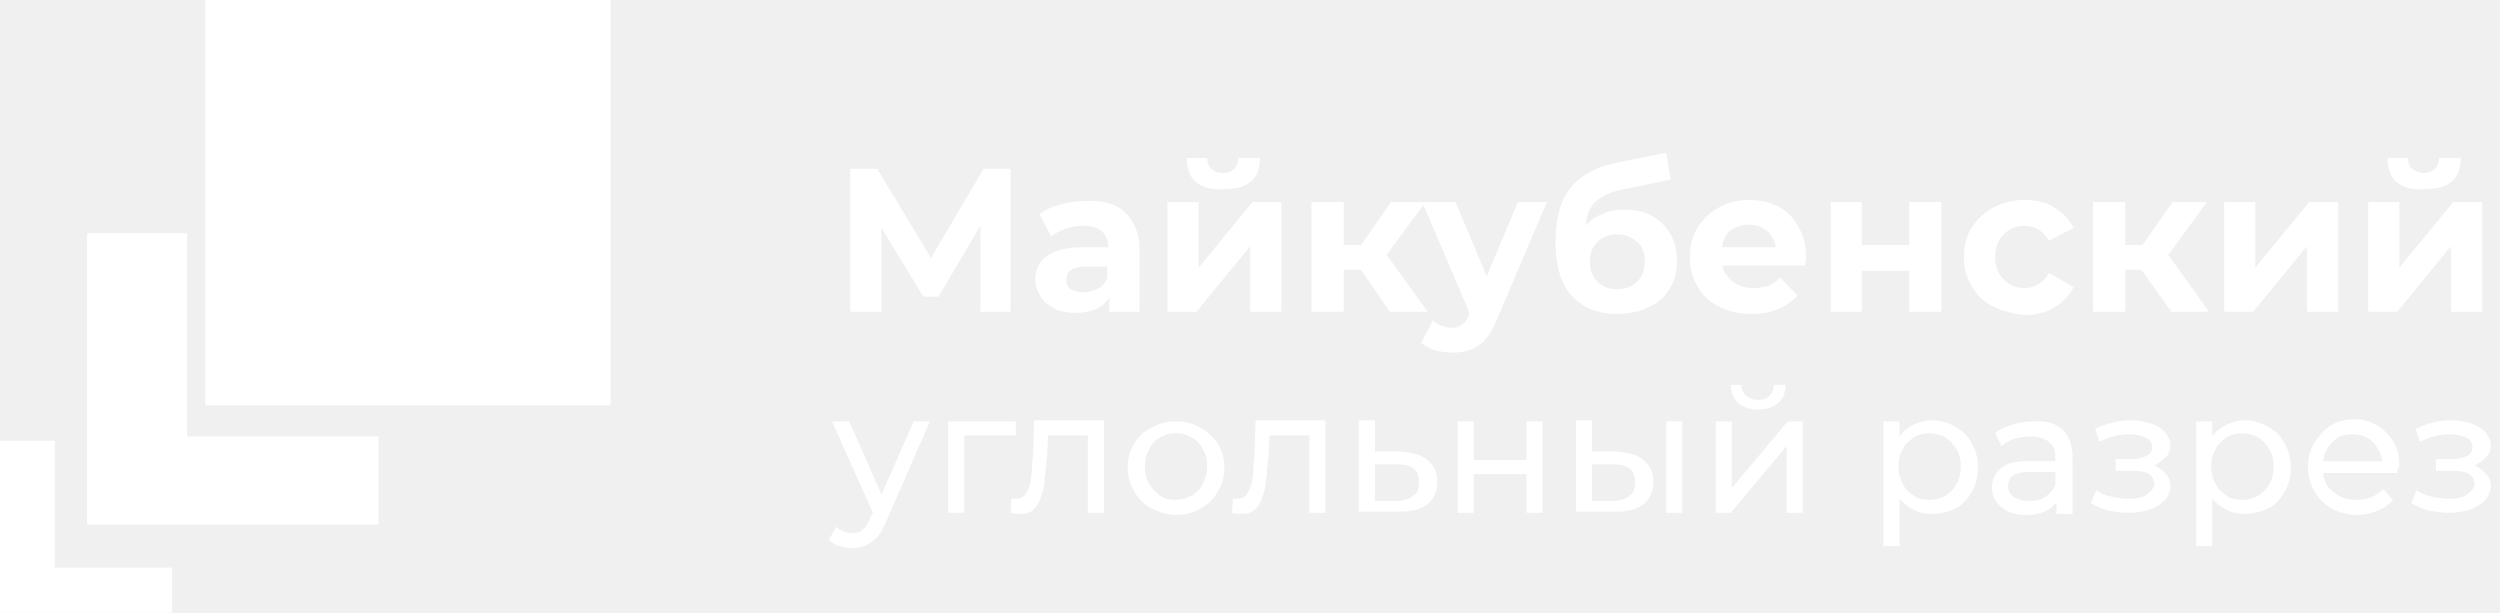
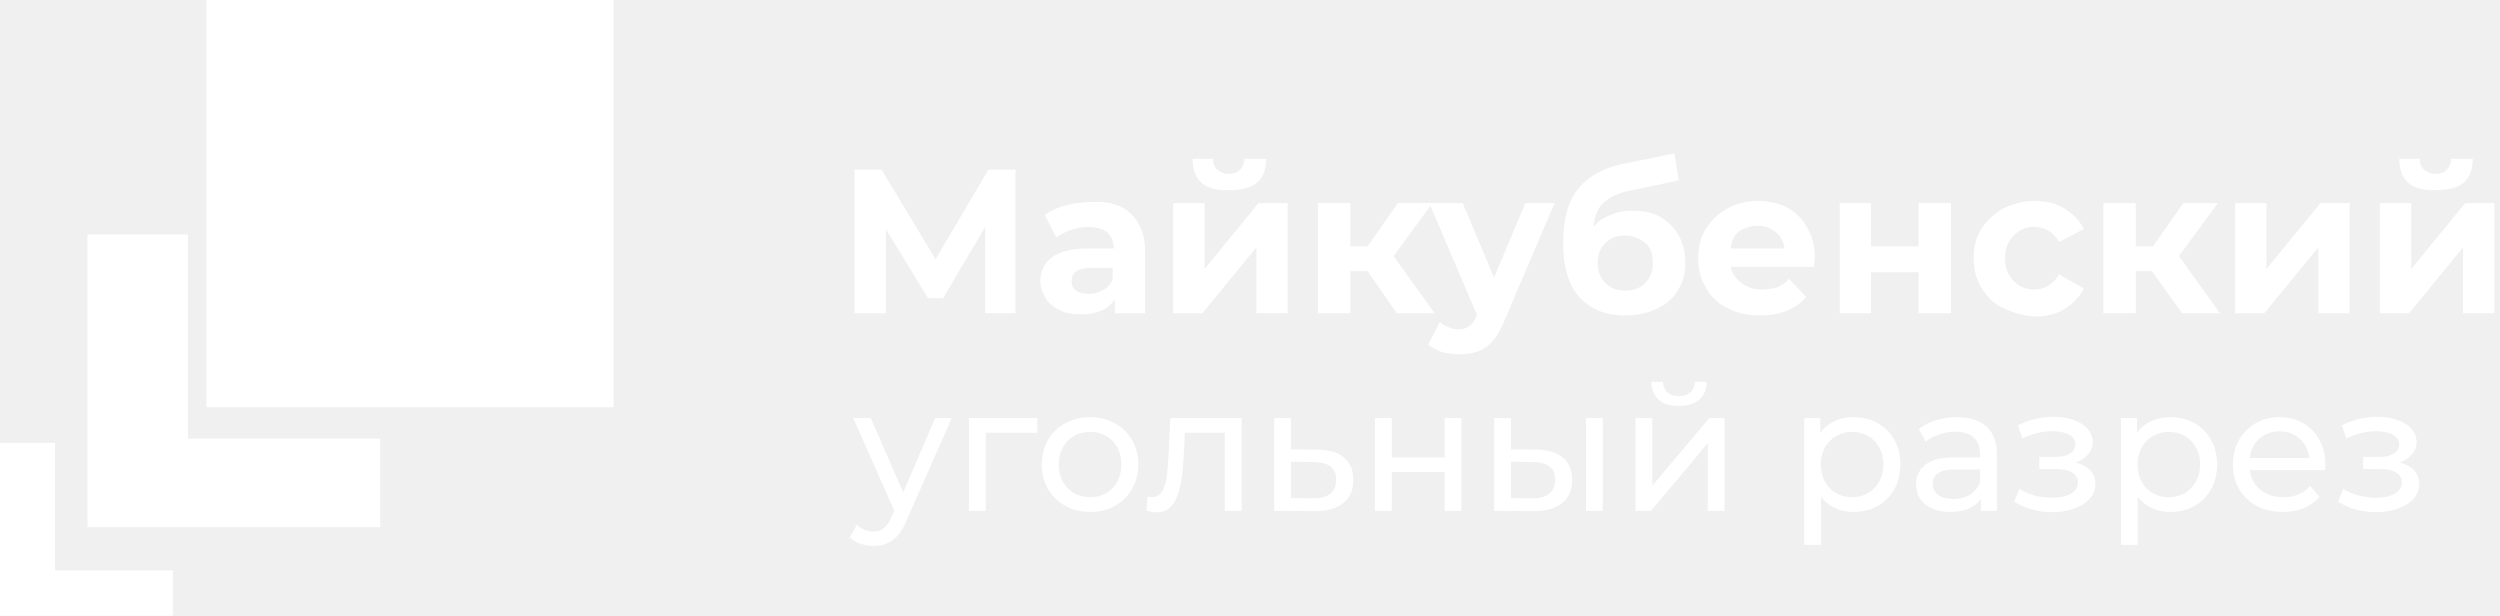
- <svg xmlns="http://www.w3.org/2000/svg" width="204" height="50" viewBox="0 0 204 50" fill="none">
+ <svg xmlns="http://www.w3.org/2000/svg" width="203" height="50" viewBox="0 0 203 50" fill="none">
+   <path d="M77.28 33.945L73.624 42.239C73.301 43.007 72.922 43.548 72.485 43.861C72.059 44.173 71.542 44.33 70.935 44.33C70.565 44.33 70.204 44.268 69.854 44.145C69.512 44.031 69.228 43.861 69 43.633L69.583 42.609C69.972 42.978 70.423 43.163 70.935 43.163C71.267 43.163 71.542 43.073 71.76 42.893C71.987 42.722 72.191 42.424 72.372 41.997L72.614 41.471L69.284 33.945H70.707L73.339 39.977L75.942 33.945H77.28Z" fill="white" />
+   <path d="M84.226 35.14H80.044V41.485H78.678V33.945H84.226V35.14Z" fill="white" />
+   <path d="M88.52 41.57C87.771 41.57 87.098 41.404 86.5 41.072C85.903 40.74 85.433 40.285 85.092 39.706C84.76 39.118 84.594 38.455 84.594 37.715C84.594 36.975 84.76 36.316 85.092 35.737C85.433 35.149 85.903 34.694 86.5 34.372C87.098 34.04 87.771 33.874 88.52 33.874C89.27 33.874 89.938 34.04 90.526 34.372C91.124 34.694 91.588 35.149 91.92 35.737C92.262 36.316 92.433 36.975 92.433 37.715C92.433 38.455 92.262 39.118 91.92 39.706C91.588 40.285 91.124 40.74 90.526 41.072C89.938 41.404 89.27 41.57 88.52 41.57ZM88.52 40.375C89.004 40.375 89.436 40.266 89.815 40.048C90.204 39.82 90.507 39.507 90.725 39.109C90.944 38.701 91.053 38.236 91.053 37.715C91.053 37.193 90.944 36.733 90.725 36.335C90.507 35.927 90.204 35.614 89.815 35.396C89.436 35.178 89.004 35.069 88.52 35.069C88.037 35.069 87.6 35.178 87.212 35.396C86.832 35.614 86.529 35.927 86.301 36.335C86.083 36.733 85.974 37.193 85.974 37.715C85.974 38.236 86.083 38.701 86.301 39.109C86.529 39.507 86.832 39.82 87.212 40.048C87.6 40.266 88.037 40.375 88.52 40.375Z" fill="white" />
+   <path d="M100.822 33.945V41.485H99.456V35.14H96.213L96.127 36.819C96.08 37.833 95.99 38.682 95.857 39.365C95.724 40.038 95.506 40.579 95.203 40.987C94.899 41.395 94.477 41.599 93.936 41.599C93.69 41.599 93.41 41.556 93.097 41.471L93.183 40.318C93.306 40.347 93.42 40.361 93.524 40.361C93.903 40.361 94.188 40.195 94.377 39.863C94.567 39.531 94.691 39.137 94.747 38.682C94.804 38.227 94.856 37.577 94.904 36.733L95.032 33.945H100.822Z" fill="white" />
+   <path d="M106.948 36.506C107.906 36.515 108.636 36.733 109.139 37.16C109.642 37.587 109.893 38.189 109.893 38.967C109.893 39.782 109.618 40.413 109.068 40.859C108.527 41.295 107.75 41.508 106.735 41.499L103.463 41.485V33.945H104.828V36.491L106.948 36.506ZM106.621 40.461C107.237 40.47 107.702 40.347 108.015 40.091C108.338 39.834 108.499 39.455 108.499 38.953C108.499 38.459 108.342 38.099 108.029 37.871C107.726 37.644 107.256 37.525 106.621 37.516L104.828 37.487V40.446L106.621 40.461Z" fill="white" />
+   <path d="M111.646 33.945H113.011V37.146H117.308V33.945H118.673V41.485H117.308V38.327H113.011V41.485H111.646V33.945Z" fill="white" />
+   <path d="M124.729 36.506C125.677 36.515 126.403 36.733 126.906 37.16C127.408 37.587 127.66 38.189 127.66 38.967C127.66 39.782 127.385 40.413 126.834 40.859C126.294 41.295 125.516 41.508 124.501 41.499L121.329 41.485V33.945H122.695V36.491L124.729 36.506ZM128.783 33.945H130.149V41.485H128.783V33.945ZM124.402 40.461C125.018 40.47 125.483 40.347 125.796 40.091C126.118 39.834 126.28 39.455 126.28 38.953C126.28 38.459 126.123 38.099 125.81 37.871C125.497 37.644 125.028 37.525 124.402 37.516L122.695 37.487V40.446L124.402 40.461Z" fill="white" />
+   <path d="M132.804 33.945H134.17V39.436L138.794 33.945H140.031V41.485H138.666V35.993L134.056 41.485H132.804V33.945ZM136.333 32.963C135.631 32.963 135.085 32.797 134.697 32.465C134.308 32.124 134.108 31.635 134.099 31H135.024C135.033 31.351 135.152 31.635 135.379 31.854C135.616 32.062 135.929 32.167 136.318 32.167C136.707 32.167 137.02 32.062 137.257 31.854C137.494 31.635 137.618 31.351 137.627 31H138.58C138.571 31.635 138.367 32.124 137.969 32.465C137.57 32.797 137.025 32.963 136.333 32.963Z" fill="white" />
+   <path d="M150.5 33.874C151.231 33.874 151.885 34.035 152.464 34.357C153.042 34.68 153.493 35.13 153.815 35.709C154.147 36.287 154.313 36.956 154.313 37.715C154.313 38.474 154.147 39.147 153.815 39.735C153.493 40.313 153.042 40.764 152.464 41.086C151.885 41.409 151.231 41.57 150.5 41.57C149.96 41.57 149.462 41.466 149.007 41.257C148.561 41.048 148.181 40.745 147.868 40.347V44.245H146.503V33.945H147.812V35.14C148.115 34.722 148.499 34.41 148.964 34.201C149.429 33.983 149.941 33.874 150.5 33.874ZM150.387 40.375C150.87 40.375 151.302 40.266 151.681 40.048C152.07 39.82 152.373 39.507 152.592 39.109C152.819 38.701 152.933 38.236 152.933 37.715C152.933 37.193 152.819 36.733 152.592 36.335C152.373 35.927 152.07 35.614 151.681 35.396C151.302 35.178 150.87 35.069 150.387 35.069C149.912 35.069 149.481 35.182 149.092 35.41C148.713 35.628 148.409 35.937 148.181 36.335C147.963 36.733 147.854 37.193 147.854 37.715C147.854 38.236 147.963 38.701 148.181 39.109C148.4 39.507 148.703 39.82 149.092 40.048C149.481 40.266 149.912 40.375 150.387 40.375Z" fill="white" />
+   <path d="M158.916 33.874C159.96 33.874 160.756 34.13 161.306 34.642C161.866 35.154 162.146 35.917 162.146 36.932V41.485H160.851V40.489C160.624 40.84 160.296 41.11 159.87 41.3C159.452 41.48 158.954 41.57 158.376 41.57C157.532 41.57 156.854 41.366 156.342 40.958C155.839 40.551 155.588 40.015 155.588 39.351C155.588 38.687 155.829 38.156 156.313 37.758C156.797 37.35 157.565 37.146 158.618 37.146H160.78V36.875C160.78 36.287 160.609 35.837 160.268 35.524C159.927 35.211 159.424 35.054 158.76 35.054C158.314 35.054 157.878 35.13 157.451 35.282C157.024 35.424 156.664 35.619 156.37 35.865L155.801 34.841C156.19 34.528 156.655 34.291 157.195 34.13C157.736 33.959 158.309 33.874 158.916 33.874ZM158.603 40.517C159.125 40.517 159.576 40.404 159.955 40.176C160.334 39.939 160.609 39.607 160.78 39.18V38.127H158.675C157.518 38.127 156.939 38.516 156.939 39.294C156.939 39.673 157.086 39.972 157.38 40.19C157.674 40.408 158.082 40.517 158.603 40.517Z" fill="white" />
+   <path d="M168.563 37.558C169.066 37.691 169.454 37.904 169.73 38.199C170.005 38.492 170.142 38.858 170.142 39.294C170.142 39.74 169.99 40.138 169.687 40.489C169.383 40.83 168.961 41.101 168.421 41.3C167.89 41.489 167.292 41.584 166.628 41.584C166.069 41.584 165.519 41.513 164.978 41.371C164.447 41.219 163.973 41.006 163.555 40.731L163.968 39.692C164.328 39.92 164.741 40.1 165.206 40.233C165.67 40.356 166.14 40.418 166.614 40.418C167.259 40.418 167.771 40.309 168.15 40.091C168.539 39.863 168.734 39.559 168.734 39.18C168.734 38.829 168.577 38.559 168.264 38.369C167.961 38.179 167.529 38.085 166.97 38.085H165.59V37.103H166.87C167.382 37.103 167.785 37.013 168.079 36.833C168.373 36.653 168.52 36.406 168.52 36.093C168.52 35.752 168.345 35.486 167.994 35.296C167.652 35.107 167.188 35.012 166.6 35.012C165.851 35.012 165.059 35.206 164.224 35.595L163.854 34.542C164.774 34.078 165.737 33.845 166.742 33.845C167.349 33.845 167.894 33.931 168.378 34.101C168.862 34.272 169.241 34.514 169.516 34.827C169.791 35.14 169.929 35.495 169.929 35.894C169.929 36.264 169.805 36.596 169.559 36.89C169.312 37.184 168.98 37.407 168.563 37.558Z" fill="white" />
+   <path d="M176.216 33.874C176.946 33.874 177.601 34.035 178.179 34.357C178.758 34.68 179.208 35.13 179.531 35.709C179.863 36.287 180.029 36.956 180.029 37.715C180.029 38.474 179.863 39.147 179.531 39.735C179.208 40.313 178.758 40.764 178.179 41.086C177.601 41.409 176.946 41.57 176.216 41.57C175.675 41.57 175.177 41.466 174.722 41.257C174.276 41.048 173.897 40.745 173.584 40.347V44.245H172.218V33.945H173.527V35.14C173.831 34.722 174.215 34.41 174.679 34.201C175.144 33.983 175.656 33.874 176.216 33.874ZM176.102 40.375C176.586 40.375 177.017 40.266 177.397 40.048C177.786 39.82 178.089 39.507 178.307 39.109C178.535 38.701 178.649 38.236 178.649 37.715C178.649 37.193 178.535 36.733 178.307 36.335C178.089 35.927 177.786 35.614 177.397 35.396C177.017 35.178 176.586 35.069 176.102 35.069C175.628 35.069 175.196 35.182 174.808 35.41C174.428 35.628 174.125 35.937 173.897 36.335C173.679 36.733 173.57 37.193 173.57 37.715C173.57 38.236 173.679 38.701 173.897 39.109C174.115 39.507 174.419 39.82 174.808 40.048C175.196 40.266 175.628 40.375 176.102 40.375Z" fill="white" />
+   <path d="M188.827 37.758C188.827 37.862 188.818 37.999 188.799 38.17H182.681C182.767 38.834 183.056 39.37 183.549 39.778C184.052 40.176 184.673 40.375 185.413 40.375C186.314 40.375 187.039 40.072 187.589 39.465L188.343 40.347C188.002 40.745 187.575 41.048 187.063 41.257C186.56 41.466 185.996 41.57 185.37 41.57C184.574 41.57 183.867 41.409 183.25 41.086C182.634 40.755 182.155 40.294 181.814 39.706C181.482 39.118 181.316 38.455 181.316 37.715C181.316 36.984 181.477 36.325 181.799 35.737C182.131 35.149 182.582 34.694 183.151 34.372C183.729 34.04 184.379 33.874 185.1 33.874C185.821 33.874 186.461 34.04 187.02 34.372C187.589 34.694 188.031 35.149 188.343 35.737C188.666 36.325 188.827 36.999 188.827 37.758ZM185.1 35.026C184.445 35.026 183.895 35.225 183.45 35.623C183.013 36.022 182.757 36.544 182.681 37.188H187.518C187.442 36.553 187.182 36.036 186.736 35.638C186.3 35.23 185.754 35.026 185.1 35.026Z" fill="white" />
+   <path d="M194.862 37.558C195.365 37.691 195.754 37.904 196.029 38.199C196.304 38.492 196.441 38.858 196.441 39.294C196.441 39.74 196.289 40.138 195.986 40.489C195.682 40.83 195.26 41.101 194.72 41.3C194.189 41.489 193.591 41.584 192.927 41.584C192.368 41.584 191.818 41.513 191.277 41.371C190.746 41.219 190.272 41.006 189.854 40.731L190.267 39.692C190.627 39.92 191.04 40.1 191.505 40.233C191.969 40.356 192.439 40.418 192.913 40.418C193.558 40.418 194.07 40.309 194.45 40.091C194.838 39.863 195.033 39.559 195.033 39.18C195.033 38.829 194.876 38.559 194.563 38.369C194.26 38.179 193.828 38.085 193.269 38.085H191.889V37.103H193.169C193.681 37.103 194.084 37.013 194.378 36.833C194.672 36.653 194.819 36.406 194.819 36.093C194.819 35.752 194.644 35.486 194.293 35.296C193.952 35.107 193.487 35.012 192.899 35.012C192.15 35.012 191.358 35.206 190.523 35.595L190.153 34.542C191.073 34.078 192.036 33.845 193.041 33.845C193.648 33.845 194.193 33.931 194.677 34.101C195.161 34.272 195.54 34.514 195.815 34.827C196.09 35.14 196.228 35.495 196.228 35.894C196.228 36.264 196.105 36.596 195.858 36.89C195.611 37.184 195.279 37.407 194.862 37.558Z" fill="white" />
  <path d="M49.825 0H16.755V33.07H49.825V0Z" fill="white" />
  <path d="M15.263 35.614V19.035H7.105V42.807H30.877V35.614H15.263Z" fill="white" />
  <path d="M4.474 46.316V35.965H0V50H14.035V46.316H4.474Z" fill="white" />
  <path d="M80 25.438V18.421L76.579 24.21H75.351L71.93 18.596V25.438H69.386V13.772H71.579L75.965 21.052L80.263 13.772H82.456V25.438H80Z" fill="white" />
  <path d="M91.842 17.368C92.544 18.07 92.982 19.035 92.982 20.351V25.439H90.526V24.298C90 25.088 89.123 25.526 87.807 25.526C87.105 25.526 86.491 25.439 86.053 25.175C85.526 24.912 85.175 24.649 84.912 24.21C84.649 23.772 84.474 23.333 84.474 22.807C84.474 22.017 84.825 21.316 85.439 20.877C86.053 20.439 87.017 20.175 88.333 20.175H90.439C90.439 19.649 90.263 19.21 89.912 18.86C89.561 18.596 89.035 18.421 88.333 18.421C87.895 18.421 87.368 18.509 86.93 18.684C86.491 18.86 86.053 19.035 85.789 19.298L84.825 17.456C85.351 17.105 85.877 16.842 86.579 16.666C87.281 16.491 87.982 16.403 88.684 16.403C90.088 16.316 91.14 16.666 91.842 17.368ZM89.649 23.509C90 23.333 90.263 22.982 90.351 22.631V21.754H88.596C87.544 21.754 87.017 22.105 87.017 22.807C87.017 23.158 87.105 23.421 87.368 23.596C87.632 23.772 87.982 23.86 88.421 23.86C88.947 23.86 89.298 23.684 89.649 23.509Z" fill="white" />
  <path d="M95.263 16.491H97.807V21.842L102.193 16.491H104.561V25.438H102.017V20.087L97.631 25.438H95.263V16.491ZM96.842 12.895H98.508C98.508 13.245 98.596 13.596 98.859 13.772C99.035 13.947 99.385 14.123 99.736 14.123C100.175 14.123 100.438 14.035 100.701 13.772C100.877 13.596 101.052 13.245 101.052 12.895H102.807C102.807 14.649 101.842 15.438 99.824 15.438C97.807 15.526 96.842 14.649 96.842 12.895Z" fill="white" />
  <path d="M111.053 22.017H109.649V25.439H107.018V16.491H109.649V20H111.053L113.509 16.491H116.316L113.158 20.79L116.491 25.439H113.421L111.053 22.017Z" fill="white" />
  <path d="M126.228 16.491L122.193 25.965C121.754 27.017 121.316 27.719 120.702 28.158C120.088 28.596 119.386 28.772 118.509 28.772C118.07 28.772 117.544 28.684 117.105 28.596C116.667 28.421 116.316 28.246 115.965 27.982L116.93 26.14C117.105 26.316 117.368 26.491 117.632 26.579C117.895 26.667 118.158 26.754 118.421 26.754C118.772 26.754 119.035 26.667 119.298 26.491C119.561 26.316 119.737 26.053 119.912 25.614V25.526L116.053 16.491H118.772L121.316 22.544L123.86 16.491H126.228Z" fill="white" />
  <path d="M134.824 17.631C135.438 17.982 135.965 18.509 136.316 19.123C136.667 19.737 136.842 20.526 136.842 21.316C136.842 22.193 136.667 22.895 136.228 23.596C135.789 24.298 135.263 24.737 134.474 25.088C133.772 25.439 132.895 25.614 131.93 25.614C130.351 25.614 129.123 25.088 128.245 24.123C127.368 23.158 126.93 21.667 126.93 19.737C126.93 17.895 127.281 16.491 128.07 15.438C128.86 14.386 130.088 13.684 131.667 13.333L135.965 12.456L136.316 14.649L132.544 15.438C131.491 15.614 130.789 15.965 130.263 16.403C129.737 16.842 129.474 17.544 129.386 18.421C129.737 17.982 130.263 17.631 130.789 17.456C131.316 17.193 131.93 17.105 132.544 17.105C133.509 17.105 134.21 17.281 134.824 17.631ZM133.596 22.982C134.035 22.544 134.21 22.017 134.21 21.316C134.21 20.614 134.035 20.088 133.596 19.737C133.158 19.386 132.631 19.123 132.017 19.123C131.316 19.123 130.789 19.298 130.351 19.737C129.912 20.175 129.737 20.702 129.737 21.316C129.737 22.017 129.912 22.544 130.351 22.982C130.789 23.421 131.316 23.596 131.93 23.596C132.631 23.596 133.158 23.421 133.596 22.982Z" fill="white" />
  <path d="M147.28 21.667H140.526C140.614 22.193 140.965 22.631 141.403 22.982C141.842 23.333 142.456 23.509 143.07 23.509C143.509 23.509 143.947 23.421 144.298 23.333C144.649 23.158 145 22.982 145.263 22.631L146.666 24.123C145.789 25.088 144.561 25.614 142.982 25.614C141.93 25.614 141.052 25.439 140.263 25C139.473 24.649 138.859 24.035 138.509 23.333C138.07 22.631 137.895 21.842 137.895 20.965C137.895 20.088 138.07 19.298 138.509 18.596C138.947 17.895 139.473 17.368 140.263 16.93C141.052 16.491 141.842 16.316 142.719 16.316C143.596 16.316 144.386 16.491 145.088 16.842C145.789 17.193 146.316 17.719 146.754 18.509C147.193 19.298 147.368 20 147.368 20.965C147.368 21.052 147.368 21.228 147.28 21.667ZM141.228 18.772C140.789 19.123 140.614 19.561 140.526 20.175H144.912C144.824 19.649 144.561 19.123 144.21 18.86C143.772 18.509 143.333 18.333 142.719 18.333C142.105 18.333 141.666 18.509 141.228 18.772Z" fill="white" />
  <path d="M149.386 16.491H151.93V20H155.789V16.491H158.421V25.439H155.789V22.105H151.93V25.439H149.386V16.491Z" fill="white" />
  <path d="M162.631 25C161.842 24.649 161.315 24.035 160.877 23.333C160.438 22.631 160.263 21.842 160.263 20.965C160.263 20.088 160.438 19.298 160.877 18.596C161.315 17.895 161.929 17.368 162.631 16.93C163.421 16.579 164.21 16.316 165.175 16.316C166.14 16.316 166.929 16.491 167.631 16.93C168.333 17.368 168.859 17.895 169.21 18.596L167.193 19.649C166.754 18.86 166.052 18.421 165.175 18.421C164.473 18.421 163.947 18.684 163.508 19.123C163.07 19.561 162.807 20.175 162.807 20.965C162.807 21.754 163.07 22.368 163.508 22.807C163.947 23.245 164.473 23.509 165.175 23.509C166.052 23.509 166.754 23.07 167.193 22.281L169.21 23.421C168.859 24.123 168.333 24.649 167.631 25.088C166.929 25.526 166.14 25.702 165.175 25.702C164.21 25.614 163.333 25.351 162.631 25Z" fill="white" />
  <path d="M174.736 22.017H173.421V25.439H170.789V16.491H173.421V20H174.824L177.28 16.491H180.087L176.929 20.79L180.263 25.439H177.193L174.736 22.017Z" fill="white" />
  <path d="M181.491 16.491H184.035V21.842L188.421 16.491H190.789V25.439H188.246V20.088L183.86 25.439H181.491V16.491Z" fill="white" />
  <path d="M193.245 16.491H195.789V21.842L200.175 16.491H202.543V25.438H200V20.087L195.614 25.438H193.245V16.491ZM194.824 12.895H196.491C196.491 13.245 196.578 13.596 196.842 13.772C197.017 13.947 197.368 14.123 197.719 14.123C198.157 14.123 198.421 14.035 198.684 13.772C198.859 13.596 199.035 13.245 199.035 12.895H200.789C200.789 14.649 199.824 15.438 197.807 15.438C195.789 15.526 194.824 14.649 194.824 12.895Z" fill="white" />
-   <path d="M75.877 34.386L72.281 42.631C71.93 43.421 71.579 43.947 71.141 44.21C70.702 44.561 70.176 44.737 69.562 44.737C69.211 44.737 68.86 44.649 68.509 44.561C68.158 44.474 67.895 44.298 67.632 44.035L68.246 42.982C68.597 43.333 69.123 43.508 69.562 43.508C69.912 43.508 70.176 43.421 70.351 43.245C70.614 43.07 70.79 42.807 70.965 42.368L71.228 41.842L67.895 34.386H69.299L71.93 40.351L74.562 34.386H75.877Z" fill="white" />
-   <path d="M82.808 35.526H78.685V41.842H77.369V34.386H82.895V35.526H82.808Z" fill="white" />
-   <path d="M90.088 34.386V41.842H88.772V35.526H85.526L85.439 37.193C85.351 38.157 85.263 39.035 85.175 39.736C85 40.438 84.825 40.965 84.561 41.315C84.298 41.754 83.86 41.929 83.333 41.929C83.07 41.929 82.807 41.929 82.456 41.842L82.544 40.701C82.632 40.701 82.807 40.701 82.895 40.701C83.246 40.701 83.596 40.526 83.772 40.175C83.947 39.824 84.123 39.473 84.123 39.035C84.21 38.596 84.21 37.894 84.298 37.105L84.386 34.298H90.088V34.386Z" fill="white" />
-   <path d="M93.947 41.491C93.333 41.14 92.895 40.702 92.544 40.087C92.193 39.474 92.018 38.859 92.018 38.158C92.018 37.456 92.193 36.754 92.544 36.228C92.895 35.614 93.333 35.175 93.947 34.912C94.561 34.561 95.175 34.386 95.965 34.386C96.754 34.386 97.368 34.561 97.983 34.912C98.597 35.263 99.035 35.702 99.386 36.228C99.737 36.842 99.912 37.456 99.912 38.158C99.912 38.859 99.737 39.561 99.386 40.087C99.035 40.702 98.597 41.14 97.983 41.491C97.368 41.842 96.754 42.017 95.965 42.017C95.175 42.017 94.561 41.754 93.947 41.491ZM97.281 40.438C97.632 40.175 97.983 39.912 98.158 39.474C98.333 39.035 98.509 38.596 98.509 38.07C98.509 37.544 98.421 37.105 98.158 36.666C97.983 36.228 97.632 35.965 97.281 35.702C96.93 35.526 96.491 35.351 95.965 35.351C95.439 35.351 95.088 35.438 94.649 35.702C94.298 35.877 93.947 36.228 93.772 36.666C93.509 37.105 93.421 37.544 93.421 38.07C93.421 38.596 93.509 39.035 93.772 39.474C94.035 39.912 94.298 40.175 94.649 40.438C95 40.702 95.439 40.789 95.965 40.789C96.491 40.789 96.842 40.614 97.281 40.438Z" fill="white" />
-   <path d="M108.158 34.386V41.842H106.842V35.526H103.597L103.509 37.193C103.421 38.157 103.333 39.035 103.246 39.736C103.07 40.438 102.895 40.965 102.632 41.315C102.368 41.754 101.93 41.929 101.404 41.929C101.14 41.929 100.877 41.929 100.526 41.842L100.614 40.701C100.702 40.701 100.877 40.701 100.965 40.701C101.316 40.701 101.667 40.526 101.842 40.175C102.018 39.824 102.193 39.473 102.193 39.035C102.281 38.596 102.281 37.894 102.368 37.105L102.456 34.298H108.158V34.386Z" fill="white" />
-   <path d="M116.491 37.544C117.017 37.982 117.28 38.596 117.28 39.298C117.28 40.087 117.017 40.701 116.491 41.14C115.965 41.579 115.175 41.754 114.123 41.754H110.877V34.298H112.193V36.842H114.298C115.263 36.929 115.965 37.105 116.491 37.544ZM115.351 40.438C115.702 40.175 115.789 39.824 115.789 39.298C115.789 38.772 115.614 38.421 115.351 38.245C115.087 37.982 114.561 37.894 113.947 37.894H112.193V40.877H113.947C114.561 40.877 115 40.701 115.351 40.438Z" fill="white" />
-   <path d="M118.947 34.386H120.263V37.544H124.561V34.386H125.877V41.842H124.561V38.684H120.263V41.842H118.947V34.386Z" fill="white" />
-   <path d="M134.123 37.544C134.649 37.982 134.912 38.596 134.912 39.298C134.912 40.087 134.649 40.701 134.123 41.14C133.597 41.579 132.807 41.754 131.755 41.754H128.597V34.298H129.912V36.842H131.93C132.895 36.929 133.597 37.105 134.123 37.544ZM132.983 40.438C133.334 40.175 133.421 39.824 133.421 39.298C133.421 38.772 133.246 38.421 132.983 38.245C132.632 37.982 132.193 37.894 131.579 37.894H129.912V40.877H131.579C132.281 40.877 132.719 40.701 132.983 40.438ZM135.965 34.386H137.281V41.842H135.965V34.386Z" fill="white" />
-   <path d="M140 34.386H141.316V39.824L145.877 34.386H147.105V41.842H145.789V36.403L141.228 41.842H140V34.386ZM141.842 32.895C141.491 32.544 141.228 32.105 141.228 31.403H142.105C142.105 31.754 142.193 32.017 142.456 32.281C142.719 32.456 142.982 32.631 143.421 32.631C143.86 32.631 144.123 32.544 144.386 32.281C144.649 32.017 144.737 31.754 144.737 31.403H145.702C145.702 32.017 145.526 32.544 145.088 32.895C144.649 33.245 144.123 33.421 143.421 33.421C142.807 33.421 142.281 33.245 141.842 32.895Z" fill="white" />
-   <path d="M159.562 34.824C160.176 35.175 160.614 35.614 160.878 36.14C161.228 36.754 161.404 37.368 161.404 38.157C161.404 38.947 161.228 39.561 160.878 40.175C160.527 40.789 160.088 41.228 159.562 41.491C159.035 41.754 158.334 41.929 157.632 41.929C157.106 41.929 156.579 41.842 156.141 41.579C155.702 41.403 155.351 41.052 155 40.701V44.561H153.685V34.386H155V35.614C155.264 35.175 155.702 34.912 156.141 34.649C156.579 34.473 157.106 34.298 157.632 34.298C158.334 34.298 158.948 34.473 159.562 34.824ZM158.772 40.438C159.123 40.175 159.474 39.912 159.649 39.473C159.913 39.035 160 38.596 160 38.07C160 37.544 159.913 37.105 159.649 36.666C159.386 36.228 159.123 35.965 158.772 35.701C158.421 35.526 157.983 35.35 157.457 35.35C157.018 35.35 156.579 35.438 156.141 35.701C155.79 35.965 155.439 36.228 155.264 36.666C155 37.105 154.913 37.544 154.913 38.07C154.913 38.596 155 39.035 155.264 39.473C155.439 39.912 155.79 40.175 156.141 40.438C156.492 40.701 156.93 40.789 157.457 40.789C157.983 40.789 158.421 40.614 158.772 40.438Z" fill="white" />
-   <path d="M168.333 35.087C168.86 35.614 169.123 36.315 169.123 37.368V41.929H167.807V40.965C167.544 41.315 167.281 41.578 166.842 41.754C166.404 41.929 165.965 42.017 165.351 42.017C164.474 42.017 163.86 41.842 163.333 41.403C162.807 40.965 162.544 40.438 162.544 39.824C162.544 39.122 162.807 38.596 163.246 38.245C163.684 37.807 164.474 37.631 165.526 37.631H167.719V37.368C167.719 36.754 167.544 36.315 167.193 36.052C166.842 35.789 166.316 35.614 165.702 35.614C165.263 35.614 164.825 35.701 164.386 35.789C163.947 35.965 163.597 36.14 163.333 36.403L162.807 35.35C163.158 35 163.684 34.824 164.211 34.649C164.737 34.473 165.351 34.386 165.965 34.386C166.93 34.298 167.807 34.561 168.333 35.087ZM166.93 40.526C167.281 40.263 167.544 40 167.719 39.561V38.508H165.614C164.474 38.508 163.86 38.859 163.86 39.649C163.86 40 164.035 40.35 164.298 40.526C164.561 40.701 165 40.877 165.526 40.877C166.14 40.877 166.579 40.789 166.93 40.526Z" fill="white" />
-   <path d="M176.667 38.596C176.93 38.859 177.105 39.21 177.105 39.649C177.105 40.087 176.93 40.526 176.667 40.789C176.404 41.052 175.965 41.403 175.439 41.579C174.913 41.754 174.298 41.842 173.684 41.842C173.158 41.842 172.544 41.754 172.018 41.666C171.491 41.491 171.053 41.315 170.614 41.052L171.053 40C171.404 40.263 171.842 40.438 172.281 40.526C172.72 40.614 173.246 40.701 173.684 40.701C174.298 40.701 174.825 40.614 175.176 40.35C175.527 40.087 175.79 39.824 175.79 39.473C175.79 39.122 175.614 38.859 175.351 38.684C175.088 38.508 174.649 38.421 174.035 38.421H172.632V37.456H173.948C174.474 37.456 174.825 37.368 175.176 37.193C175.527 37.017 175.614 36.754 175.614 36.491C175.614 36.14 175.439 35.877 175.088 35.701C174.737 35.526 174.298 35.438 173.684 35.438C172.983 35.438 172.193 35.614 171.316 36.052L170.965 35C171.842 34.561 172.807 34.298 173.86 34.298C174.474 34.298 175 34.386 175.527 34.561C176.053 34.736 176.404 35 176.667 35.263C176.93 35.614 177.105 35.965 177.105 36.315C177.105 36.666 177.018 37.017 176.755 37.28C176.491 37.544 176.141 37.807 175.79 37.982C176.053 38.07 176.404 38.333 176.667 38.596Z" fill="white" />
-   <path d="M185.088 34.824C185.702 35.175 186.141 35.614 186.404 36.14C186.755 36.754 186.93 37.368 186.93 38.157C186.93 38.947 186.755 39.561 186.404 40.175C186.053 40.789 185.614 41.228 185.088 41.491C184.562 41.754 183.86 41.929 183.158 41.929C182.632 41.929 182.106 41.842 181.667 41.579C181.228 41.403 180.878 41.052 180.527 40.701V44.561H179.211V34.386H180.527V35.614C180.79 35.175 181.228 34.912 181.667 34.649C182.106 34.473 182.632 34.298 183.158 34.298C183.86 34.298 184.474 34.473 185.088 34.824ZM184.299 40.438C184.65 40.175 185 39.912 185.176 39.473C185.439 39.035 185.527 38.596 185.527 38.07C185.527 37.544 185.439 37.105 185.176 36.666C184.913 36.228 184.65 35.965 184.299 35.701C183.948 35.526 183.509 35.35 182.983 35.35C182.544 35.35 182.106 35.438 181.667 35.701C181.316 35.965 180.965 36.228 180.79 36.666C180.527 37.105 180.439 37.544 180.439 38.07C180.439 38.596 180.527 39.035 180.79 39.473C180.965 39.912 181.316 40.175 181.667 40.438C182.018 40.701 182.457 40.789 182.983 40.789C183.509 40.789 183.948 40.614 184.299 40.438Z" fill="white" />
-   <path d="M195.615 38.596H189.562C189.65 39.298 189.913 39.825 190.439 40.175C190.966 40.614 191.58 40.789 192.281 40.789C193.159 40.789 193.86 40.526 194.474 39.912L195.264 40.789C194.913 41.228 194.474 41.491 194.036 41.667C193.597 41.842 192.983 42.017 192.369 42.017C191.58 42.017 190.878 41.842 190.264 41.491C189.65 41.14 189.211 40.702 188.86 40.088C188.509 39.474 188.334 38.86 188.334 38.07C188.334 37.368 188.509 36.667 188.86 36.14C189.211 35.526 189.65 35.088 190.176 34.737C190.702 34.386 191.404 34.21 192.106 34.21C192.808 34.21 193.422 34.386 194.036 34.737C194.562 35.088 195.001 35.526 195.352 36.14C195.702 36.754 195.79 37.368 195.79 38.158C195.615 38.245 195.615 38.421 195.615 38.596ZM190.352 36.053C189.913 36.491 189.65 36.93 189.562 37.632H194.387C194.299 37.017 194.036 36.491 193.597 36.053C193.159 35.614 192.632 35.438 191.93 35.438C191.229 35.438 190.79 35.614 190.352 36.053Z" fill="white" />
-   <path d="M202.808 38.596C203.071 38.859 203.246 39.21 203.246 39.649C203.246 40.087 203.071 40.526 202.808 40.789C202.544 41.052 202.106 41.403 201.579 41.579C201.053 41.754 200.439 41.842 199.825 41.842C199.299 41.842 198.685 41.754 198.158 41.666C197.632 41.491 197.193 41.315 196.755 41.052L197.193 40C197.544 40.263 197.983 40.438 198.422 40.526C198.86 40.614 199.386 40.701 199.825 40.701C200.439 40.701 200.965 40.614 201.316 40.35C201.667 40.087 201.93 39.824 201.93 39.473C201.93 39.122 201.755 38.859 201.492 38.684C201.229 38.508 200.79 38.421 200.176 38.421H198.772V37.456H200.088C200.615 37.456 200.965 37.368 201.316 37.193C201.667 37.017 201.755 36.754 201.755 36.491C201.755 36.14 201.579 35.877 201.229 35.701C200.878 35.526 200.439 35.438 199.825 35.438C199.123 35.438 198.334 35.614 197.457 36.052L197.106 35C197.983 34.561 198.948 34.298 200 34.298C200.615 34.298 201.141 34.386 201.667 34.561C202.193 34.736 202.544 35 202.808 35.263C203.071 35.614 203.246 35.965 203.246 36.315C203.246 36.666 203.158 37.017 202.895 37.28C202.632 37.544 202.281 37.807 201.93 37.982C202.193 38.07 202.544 38.333 202.808 38.596Z" fill="white" />
</svg>
